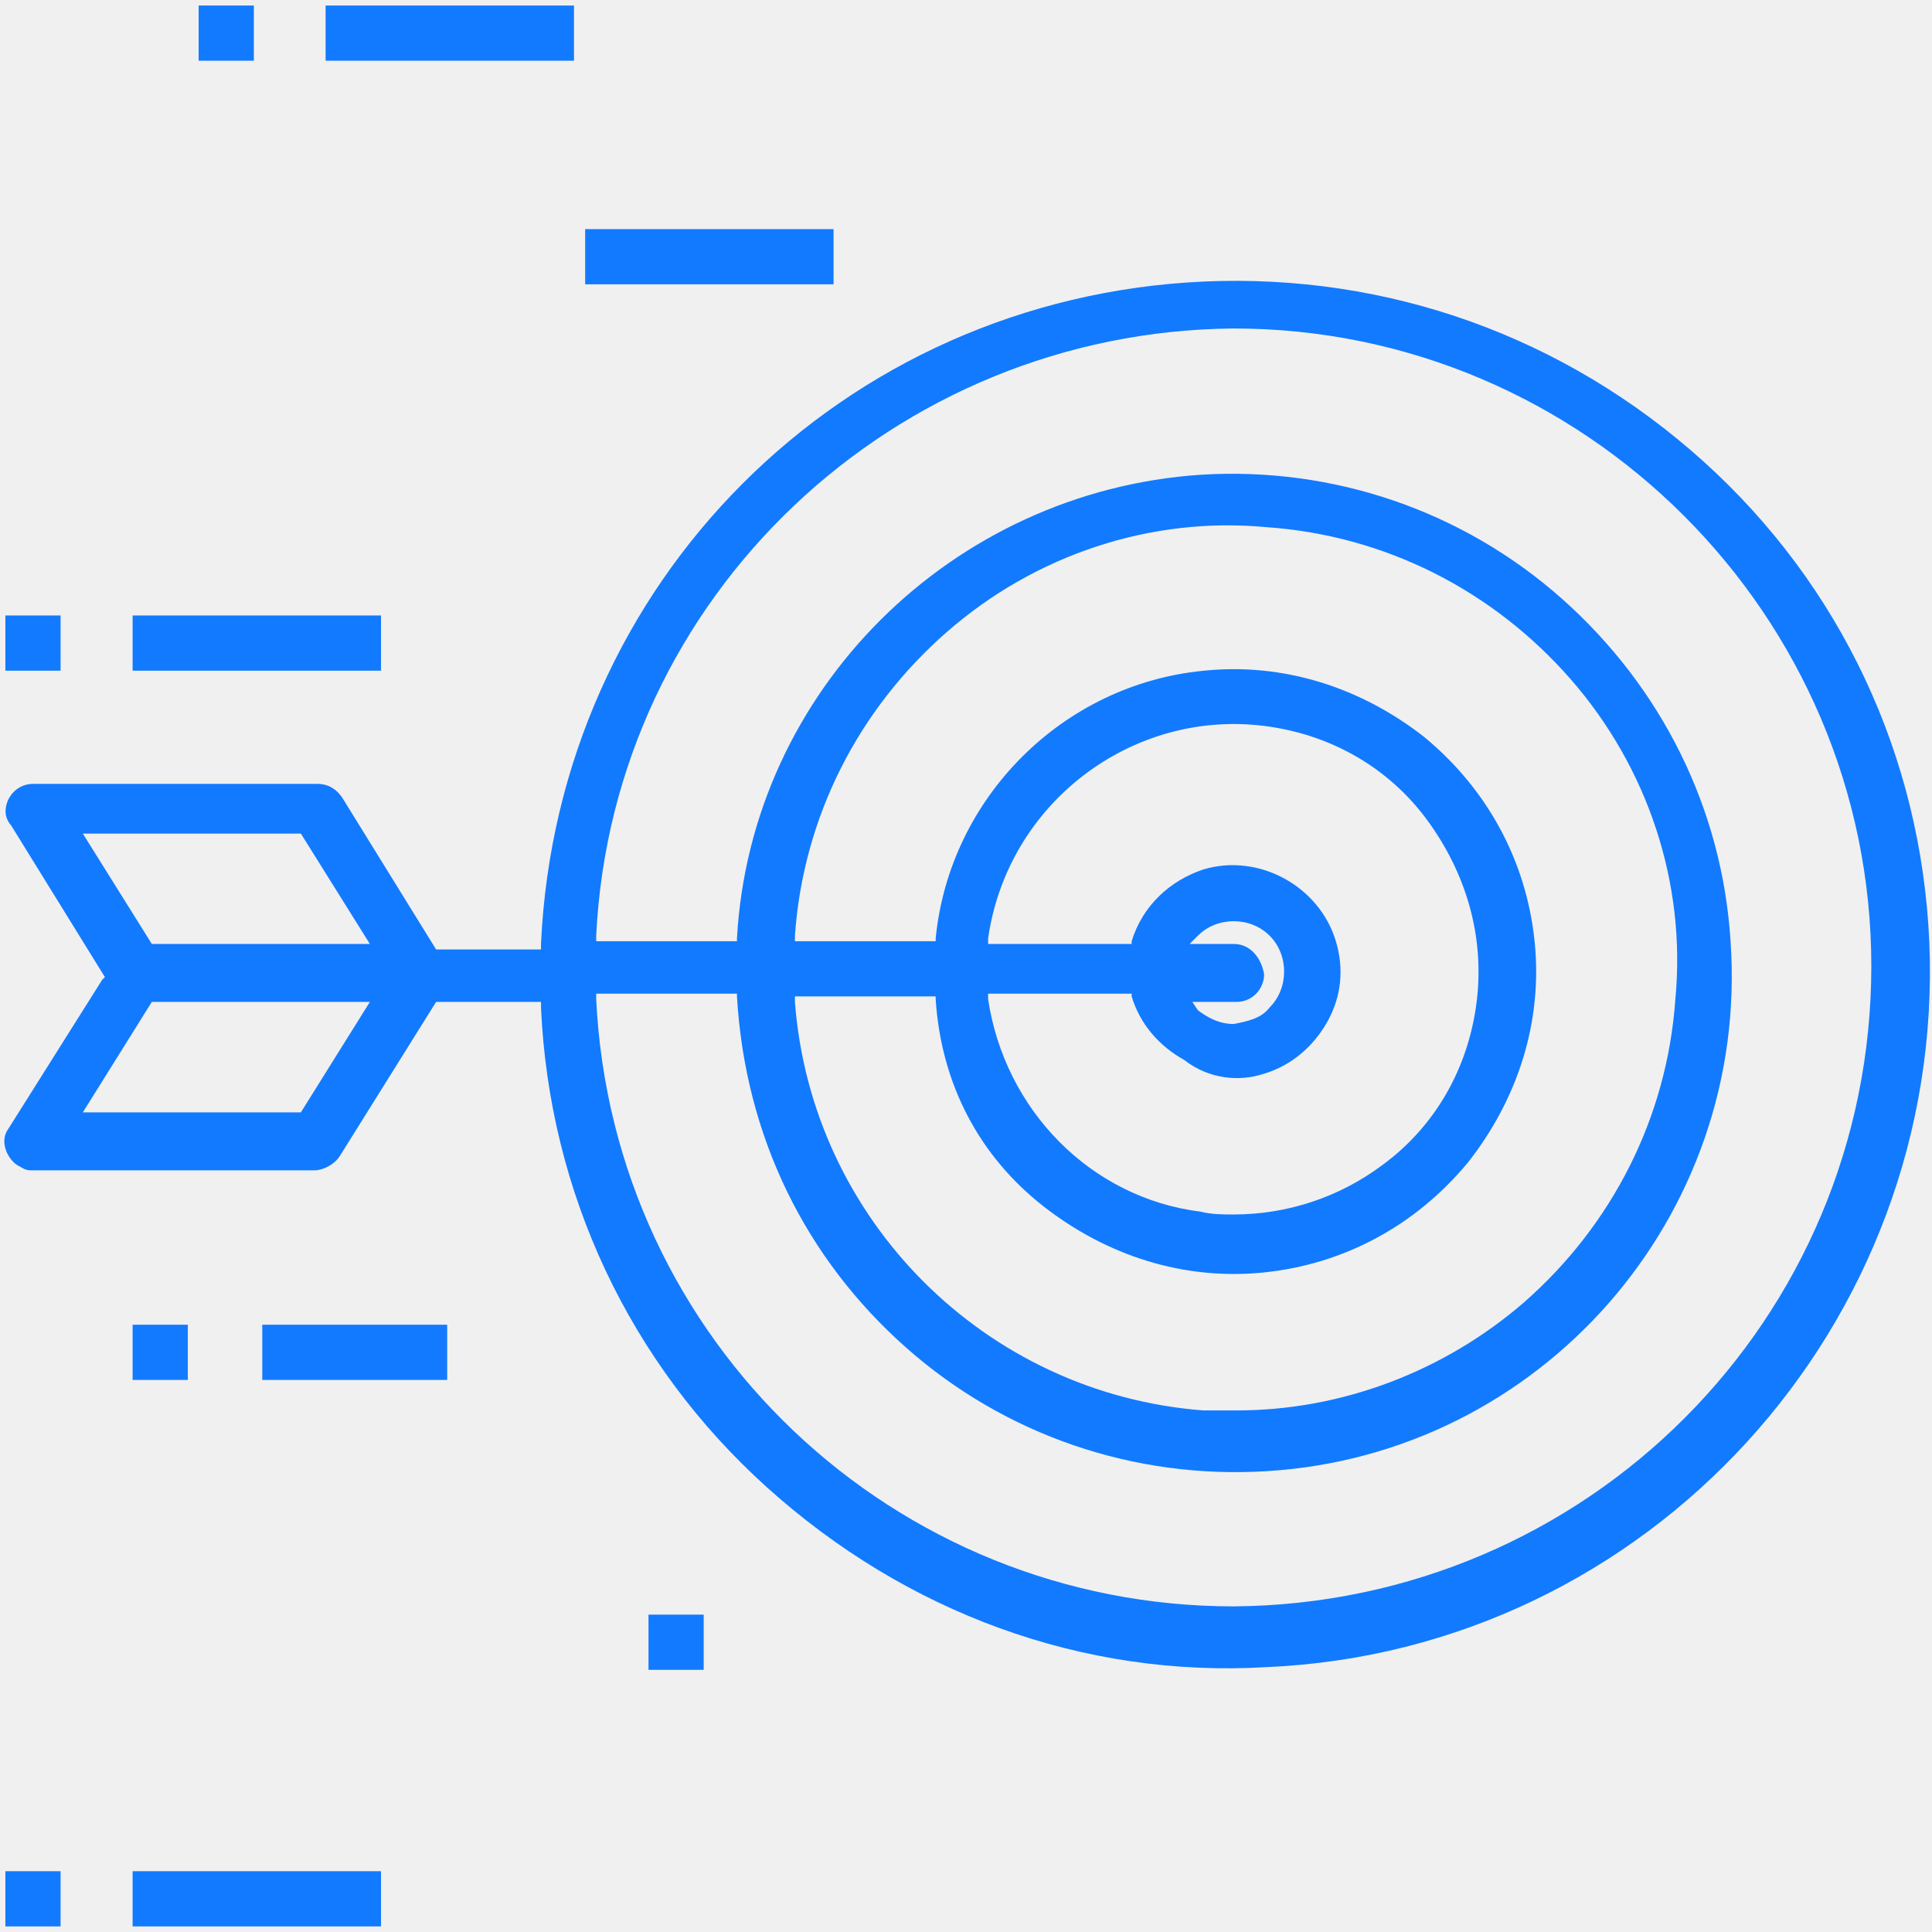
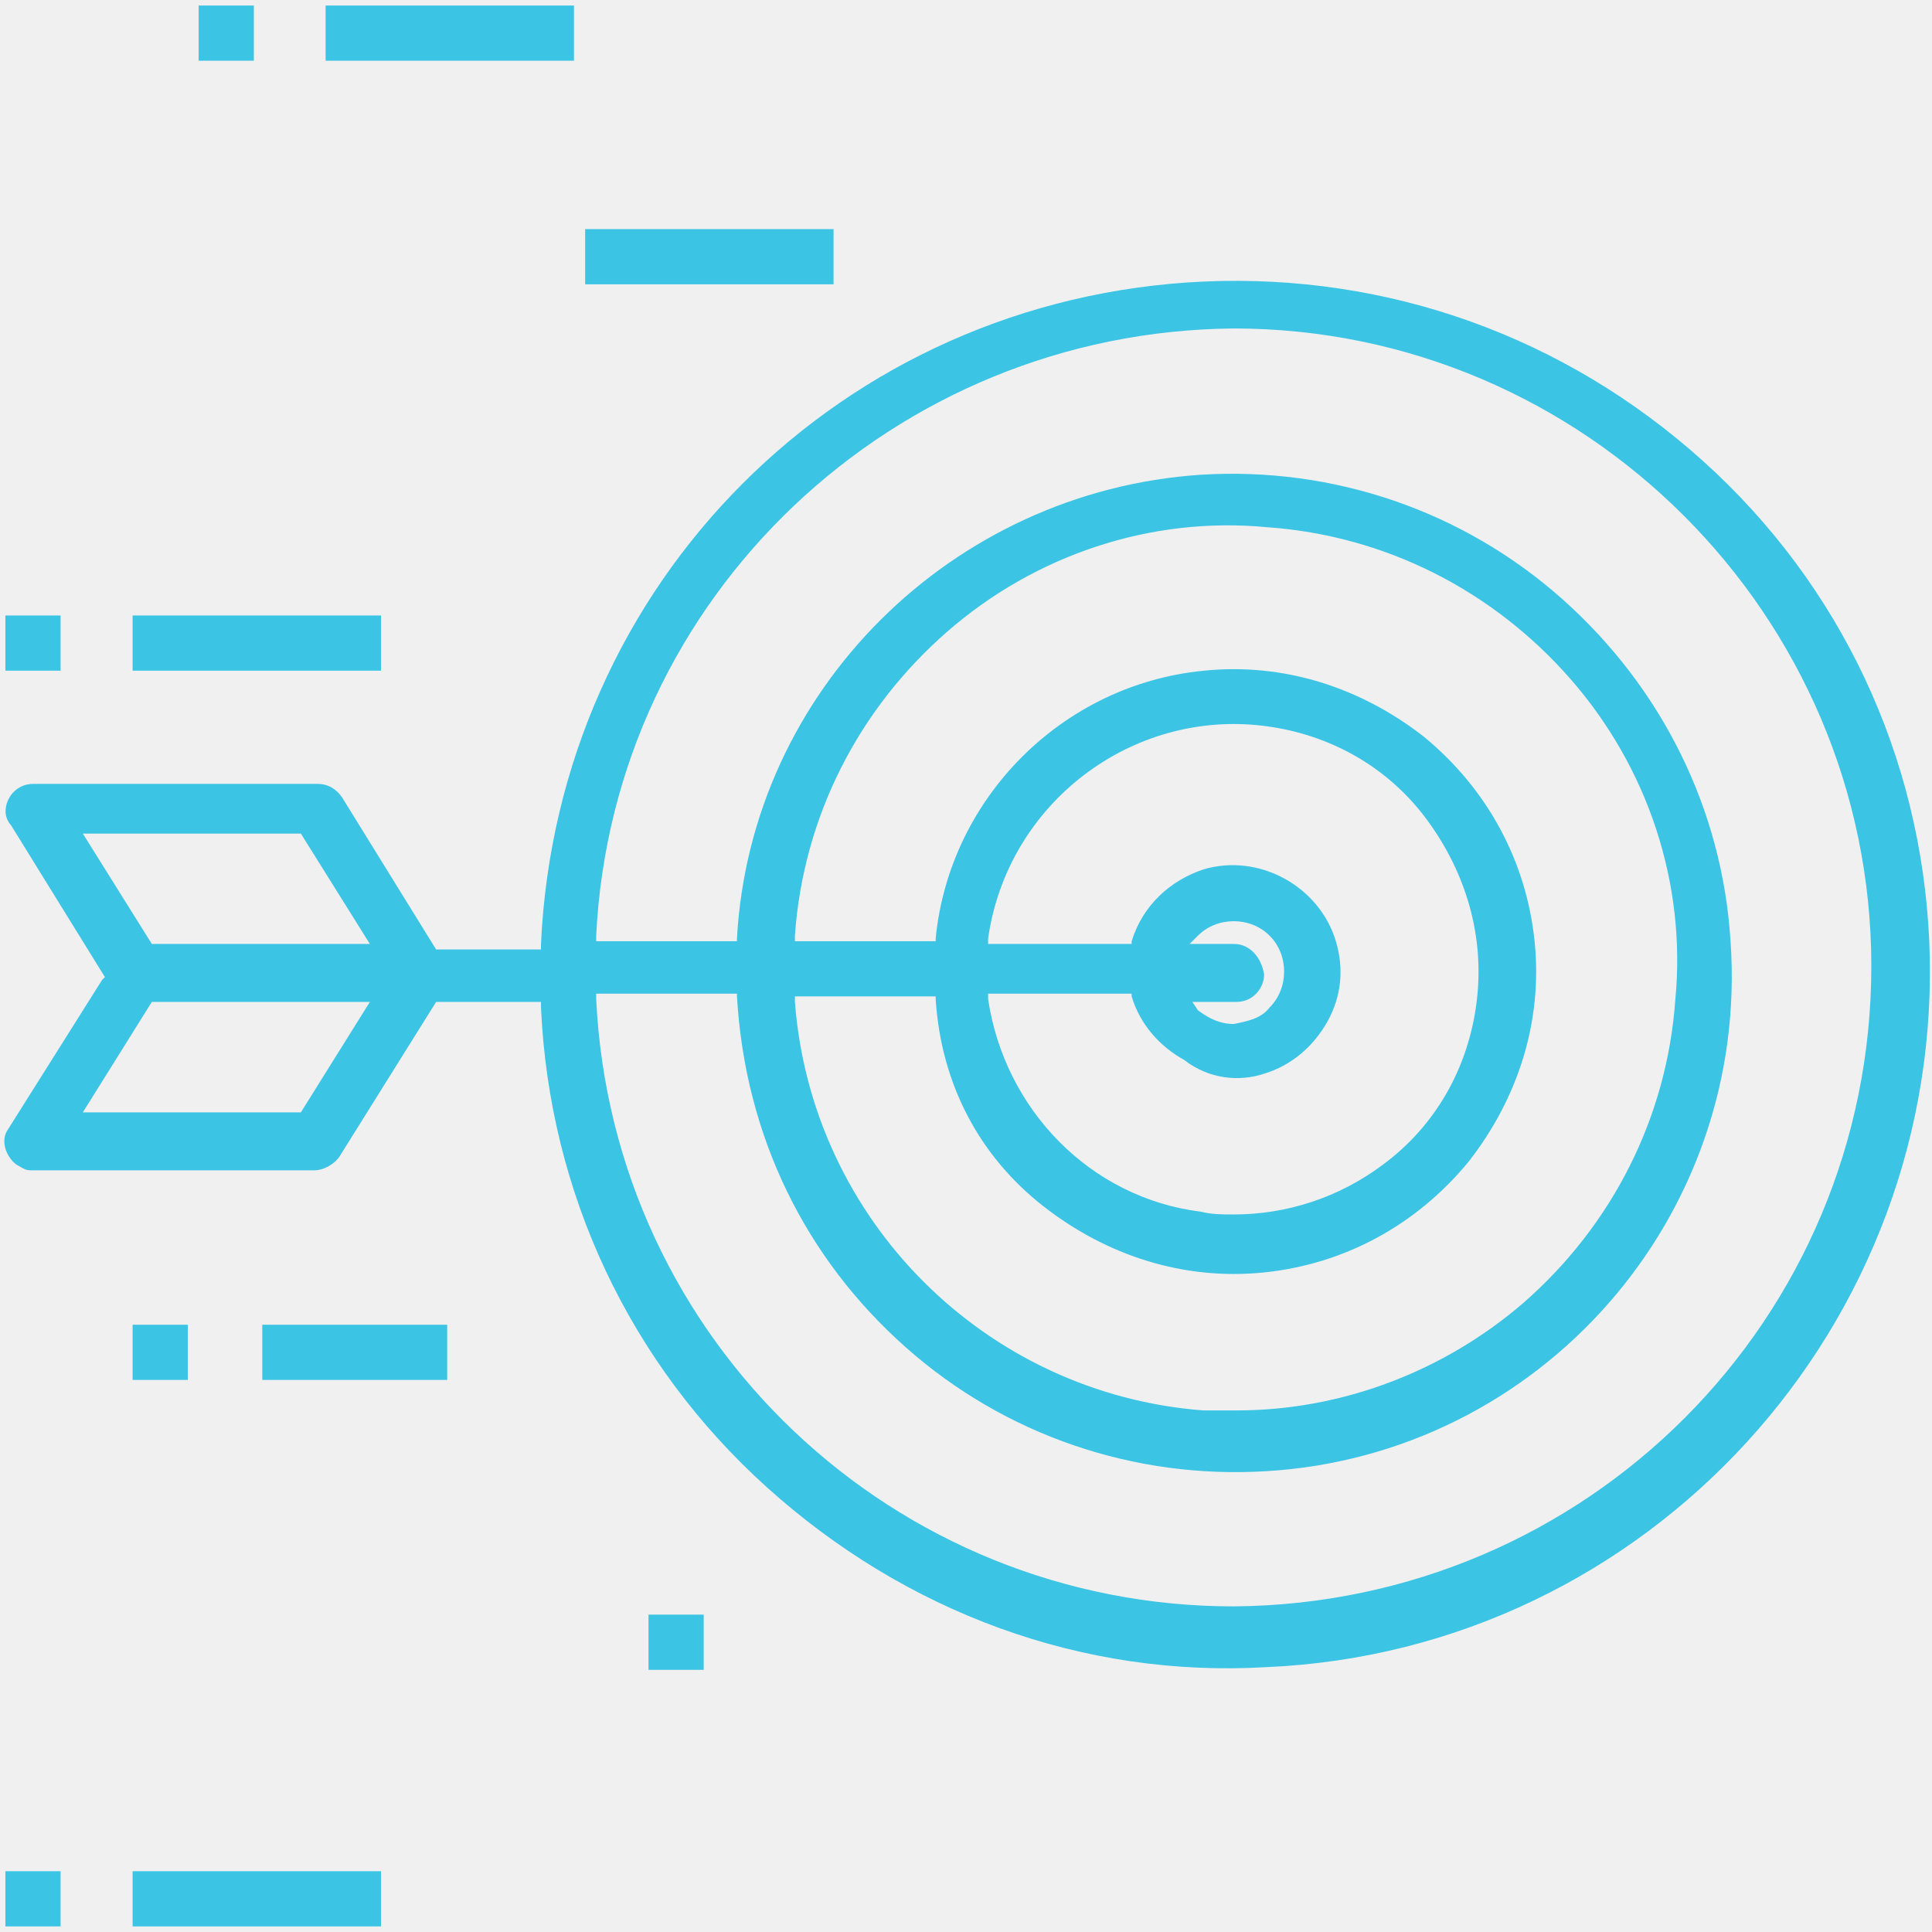
<svg xmlns="http://www.w3.org/2000/svg" width="56" height="56" viewBox="0 0 56 56" fill="none">
  <g clip-path="url(#clip0_2689_1188)">
    <mask id="mask0_2689_1188" style="mask-type:luminance" maskUnits="userSpaceOnUse" x="0" y="0" width="56" height="56">
      <path d="M56 0H0V56H56V0Z" fill="white" />
    </mask>
    <g mask="url(#mask0_2689_1188)">
-       <path d="M0.481 33.761C0.641 33.842 0.721 33.922 0.881 33.922H9.121C9.361 33.922 9.681 33.761 9.841 33.522L12.641 29.041H15.681V29.201C15.921 34.562 18.241 39.522 22.241 43.121C26.241 46.721 31.361 48.642 36.721 48.322C47.761 47.842 56.401 38.401 55.921 27.282C55.681 21.922 53.361 16.962 49.361 13.361C45.361 9.761 40.241 7.921 34.881 8.161C24.401 8.641 16.161 16.881 15.681 27.361V27.521H12.641L9.921 23.122C9.761 22.881 9.521 22.721 9.201 22.721H0.961C0.481 22.721 0.161 23.122 0.161 23.521C0.161 23.681 0.241 23.841 0.321 23.922L3.041 28.322L2.961 28.401L0.241 32.721C0.001 33.041 0.161 33.522 0.481 33.761ZM35.761 27.361H34.481L34.721 27.122C35.281 26.561 36.241 26.561 36.801 27.122C37.361 27.681 37.361 28.642 36.801 29.201C36.561 29.521 36.161 29.602 35.761 29.681C35.361 29.681 35.041 29.521 34.721 29.282L34.561 29.041H35.841C36.321 29.041 36.641 28.642 36.641 28.241C36.561 27.762 36.241 27.361 35.761 27.361ZM36.641 31.122C37.441 30.881 38.081 30.322 38.481 29.602C38.881 28.881 38.961 28.081 38.721 27.282C38.241 25.681 36.481 24.721 34.881 25.201C33.921 25.521 33.121 26.241 32.801 27.282V27.361H28.641V27.201C29.201 23.282 32.801 20.561 36.641 21.041C38.561 21.282 40.241 22.241 41.361 23.762C42.481 25.282 43.041 27.122 42.801 29.041C42.561 30.962 41.601 32.642 40.081 33.761C38.801 34.721 37.281 35.202 35.761 35.202C35.441 35.202 35.121 35.202 34.801 35.121C31.601 34.721 29.121 32.161 28.641 28.962V28.802H32.801V28.881C33.041 29.681 33.601 30.322 34.321 30.721C35.041 31.282 35.921 31.361 36.641 31.122ZM30.241 34.962C32.081 36.401 34.321 37.121 36.641 36.882C38.961 36.642 41.041 35.522 42.561 33.681C44.001 31.841 44.721 29.602 44.481 27.282C44.241 24.962 43.121 22.881 41.281 21.361C39.441 19.922 37.201 19.201 34.881 19.442C30.801 19.841 27.521 23.122 27.121 27.201V27.282H23.041V27.122C23.281 23.681 24.881 20.561 27.441 18.322C30.001 16.081 33.361 14.961 36.721 15.281C40.161 15.521 43.281 17.122 45.521 19.681C47.761 22.241 48.881 25.602 48.561 28.962C48.321 32.401 46.721 35.522 44.161 37.761C41.841 39.761 38.881 40.882 35.841 40.882C35.521 40.882 35.201 40.882 34.881 40.882C28.561 40.401 23.521 35.361 23.041 29.041V28.881H27.121V28.962C27.281 31.442 28.401 33.522 30.241 34.962ZM26.241 39.041C29.121 41.602 32.881 42.882 36.721 42.642C44.641 42.161 50.721 35.282 50.161 27.282C49.921 23.442 48.161 19.922 45.281 17.361C42.401 14.802 38.641 13.521 34.801 13.761C27.601 14.242 21.761 20.002 21.361 27.201V27.282H17.281V27.122C17.761 17.282 25.921 9.601 35.761 9.521C45.921 9.521 54.241 17.841 54.241 28.002C54.241 38.242 46.001 46.481 35.761 46.562C25.921 46.562 17.761 38.882 17.281 28.962V28.802H21.361V28.881C21.601 32.962 23.361 36.481 26.241 39.041ZM2.401 24.162H8.721L10.721 27.361H4.401L2.401 24.162ZM4.401 29.041H10.721L8.721 32.242H2.401L4.401 29.041Z" fill="#127AFF" />
-       <path d="M16.637 0.16H9.438V1.76H16.637V0.16Z" fill="#127AFF" />
-       <path d="M24.161 6.641H16.961V8.241H24.161V6.641Z" fill="#127AFF" />
-       <path d="M7.358 0.16H5.758V1.76H7.358V0.16Z" fill="#127AFF" />
-       <path d="M11.044 17.84H3.844V19.44H11.044V17.84Z" fill="#127AFF" />
-       <path d="M1.756 17.84H0.156V19.44H1.756V17.84Z" fill="#127AFF" />
-       <path d="M12.962 38.398H7.602V39.998H12.962V38.398Z" fill="#127AFF" />
-       <path d="M5.444 38.398H3.844V39.998H5.444V38.398Z" fill="#127AFF" />
-       <path d="M20.397 46.801H18.797V48.401H20.397V46.801Z" fill="#127AFF" />
-       <path d="M11.044 54.238H3.844V55.838H11.044V54.238Z" fill="#127AFF" />
-       <path d="M1.756 54.238H0.156V55.838H1.756V54.238Z" fill="#127AFF" />
+       <path d="M0.481 33.761C0.641 33.842 0.721 33.922 0.881 33.922H9.121C9.361 33.922 9.681 33.761 9.841 33.522L12.641 29.041H15.681V29.201C15.921 34.562 18.241 39.522 22.241 43.121C26.241 46.721 31.361 48.642 36.721 48.322C47.761 47.842 56.401 38.401 55.921 27.282C55.681 21.922 53.361 16.962 49.361 13.361C45.361 9.761 40.241 7.921 34.881 8.161C24.401 8.641 16.161 16.881 15.681 27.361V27.521H12.641L9.921 23.122C9.761 22.881 9.521 22.721 9.201 22.721H0.961C0.481 22.721 0.161 23.122 0.161 23.521C0.161 23.681 0.241 23.841 0.321 23.922L3.041 28.322L2.961 28.401L0.241 32.721C0.001 33.041 0.161 33.522 0.481 33.761ZM35.761 27.361H34.481L34.721 27.122C35.281 26.561 36.241 26.561 36.801 27.122C37.361 27.681 37.361 28.642 36.801 29.201C36.561 29.521 36.161 29.602 35.761 29.681C35.361 29.681 35.041 29.521 34.721 29.282L34.561 29.041H35.841C36.321 29.041 36.641 28.642 36.641 28.241C36.561 27.762 36.241 27.361 35.761 27.361ZM36.641 31.122C37.441 30.881 38.081 30.322 38.481 29.602C38.881 28.881 38.961 28.081 38.721 27.282C38.241 25.681 36.481 24.721 34.881 25.201C33.921 25.521 33.121 26.241 32.801 27.282V27.361H28.641V27.201C29.201 23.282 32.801 20.561 36.641 21.041C38.561 21.282 40.241 22.241 41.361 23.762C42.481 25.282 43.041 27.122 42.801 29.041C42.561 30.962 41.601 32.642 40.081 33.761C38.801 34.721 37.281 35.202 35.761 35.202C35.441 35.202 35.121 35.202 34.801 35.121C31.601 34.721 29.121 32.161 28.641 28.962V28.802H32.801V28.881C33.041 29.681 33.601 30.322 34.321 30.721C35.041 31.282 35.921 31.361 36.641 31.122ZM30.241 34.962C32.081 36.401 34.321 37.121 36.641 36.882C38.961 36.642 41.041 35.522 42.561 33.681C44.001 31.841 44.721 29.602 44.481 27.282C44.241 24.962 43.121 22.881 41.281 21.361C39.441 19.922 37.201 19.201 34.881 19.442C30.801 19.841 27.521 23.122 27.121 27.201V27.282H23.041V27.122C23.281 23.681 24.881 20.561 27.441 18.322C30.001 16.081 33.361 14.961 36.721 15.281C40.161 15.521 43.281 17.122 45.521 19.681C47.761 22.241 48.881 25.602 48.561 28.962C48.321 32.401 46.721 35.522 44.161 37.761C41.841 39.761 38.881 40.882 35.841 40.882C35.521 40.882 35.201 40.882 34.881 40.882C28.561 40.401 23.521 35.361 23.041 29.041V28.881H27.121V28.962C27.281 31.442 28.401 33.522 30.241 34.962ZM26.241 39.041C29.121 41.602 32.881 42.882 36.721 42.642C44.641 42.161 50.721 35.282 50.161 27.282C49.921 23.442 48.161 19.922 45.281 17.361C42.401 14.802 38.641 13.521 34.801 13.761C27.601 14.242 21.761 20.002 21.361 27.201V27.282H17.281V27.122C17.761 17.282 25.921 9.601 35.761 9.521C45.921 9.521 54.241 17.841 54.241 28.002C54.241 38.242 46.001 46.481 35.761 46.562C25.921 46.562 17.761 38.882 17.281 28.962V28.802H21.361V28.881C21.601 32.962 23.361 36.481 26.241 39.041ZM2.401 24.162H8.721L10.721 27.361H4.401L2.401 24.162ZM4.401 29.041H10.721L8.721 32.242H2.401L4.401 29.041Z" fill="#3CC4E5" />
+       <path d="M16.637 0.16H9.438V1.76H16.637V0.16Z" fill="#3CC4E5" />
+       <path d="M24.161 6.641H16.961V8.241H24.161V6.641Z" fill="#3CC4E5" />
+       <path d="M7.358 0.16H5.758V1.76H7.358V0.16Z" fill="#3CC4E5" />
+       <path d="M11.044 17.84H3.844V19.44H11.044V17.84Z" fill="#3CC4E5" />
+       <path d="M1.756 17.84H0.156V19.44H1.756V17.84Z" fill="#3CC4E5" />
+       <path d="M12.962 38.398H7.602V39.998H12.962V38.398Z" fill="#3CC4E5" />
+       <path d="M5.444 38.398H3.844V39.998H5.444V38.398Z" fill="#3CC4E5" />
+       <path d="M20.397 46.801H18.797V48.401H20.397V46.801Z" fill="#3CC4E5" />
+       <path d="M11.044 54.238H3.844V55.838H11.044V54.238Z" fill="#3CC4E5" />
+       <path d="M1.756 54.238H0.156V55.838H1.756V54.238Z" fill="#3CC4E5" />
    </g>
  </g>
  <defs>
    <clipPath id="clip0_2689_1188">
      <rect width="56" height="56" fill="white" />
    </clipPath>
  </defs>
</svg>
